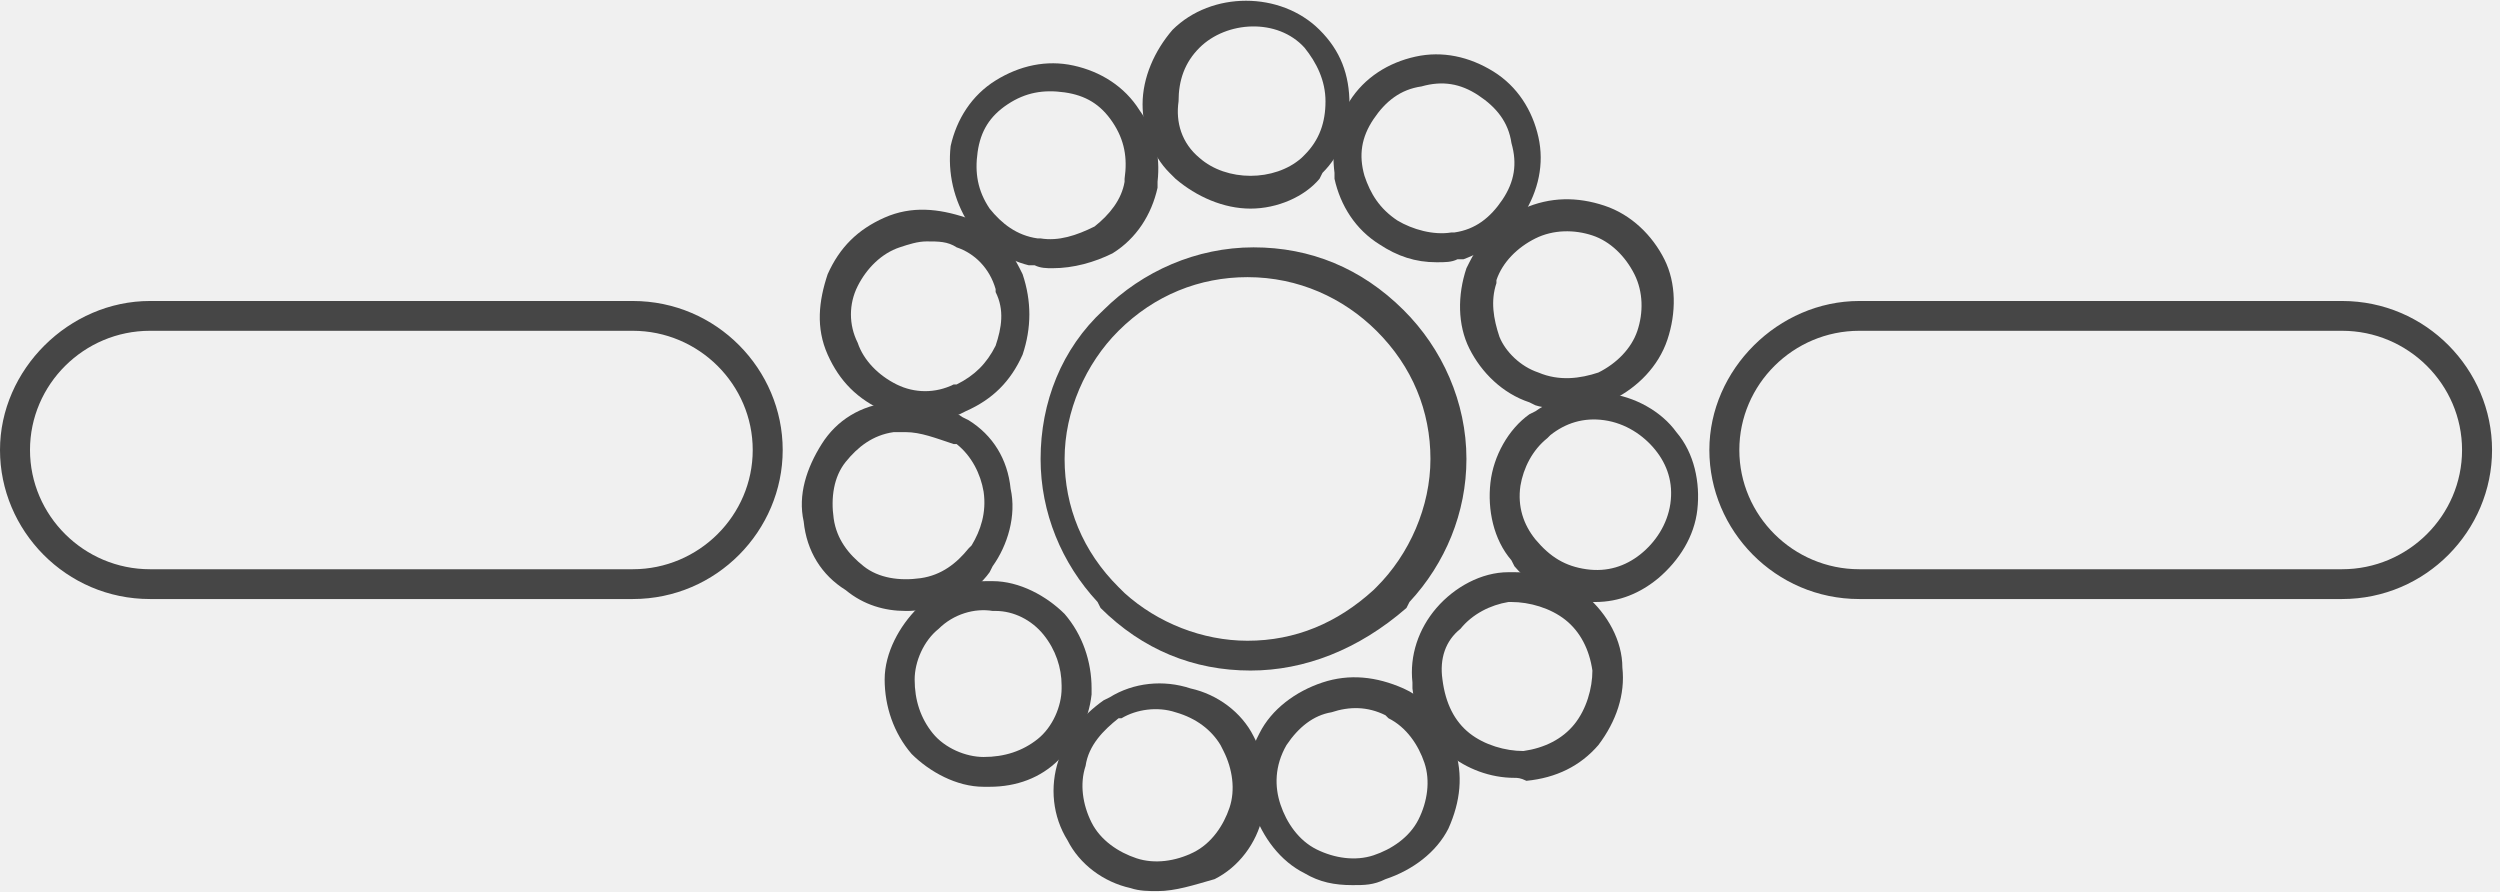
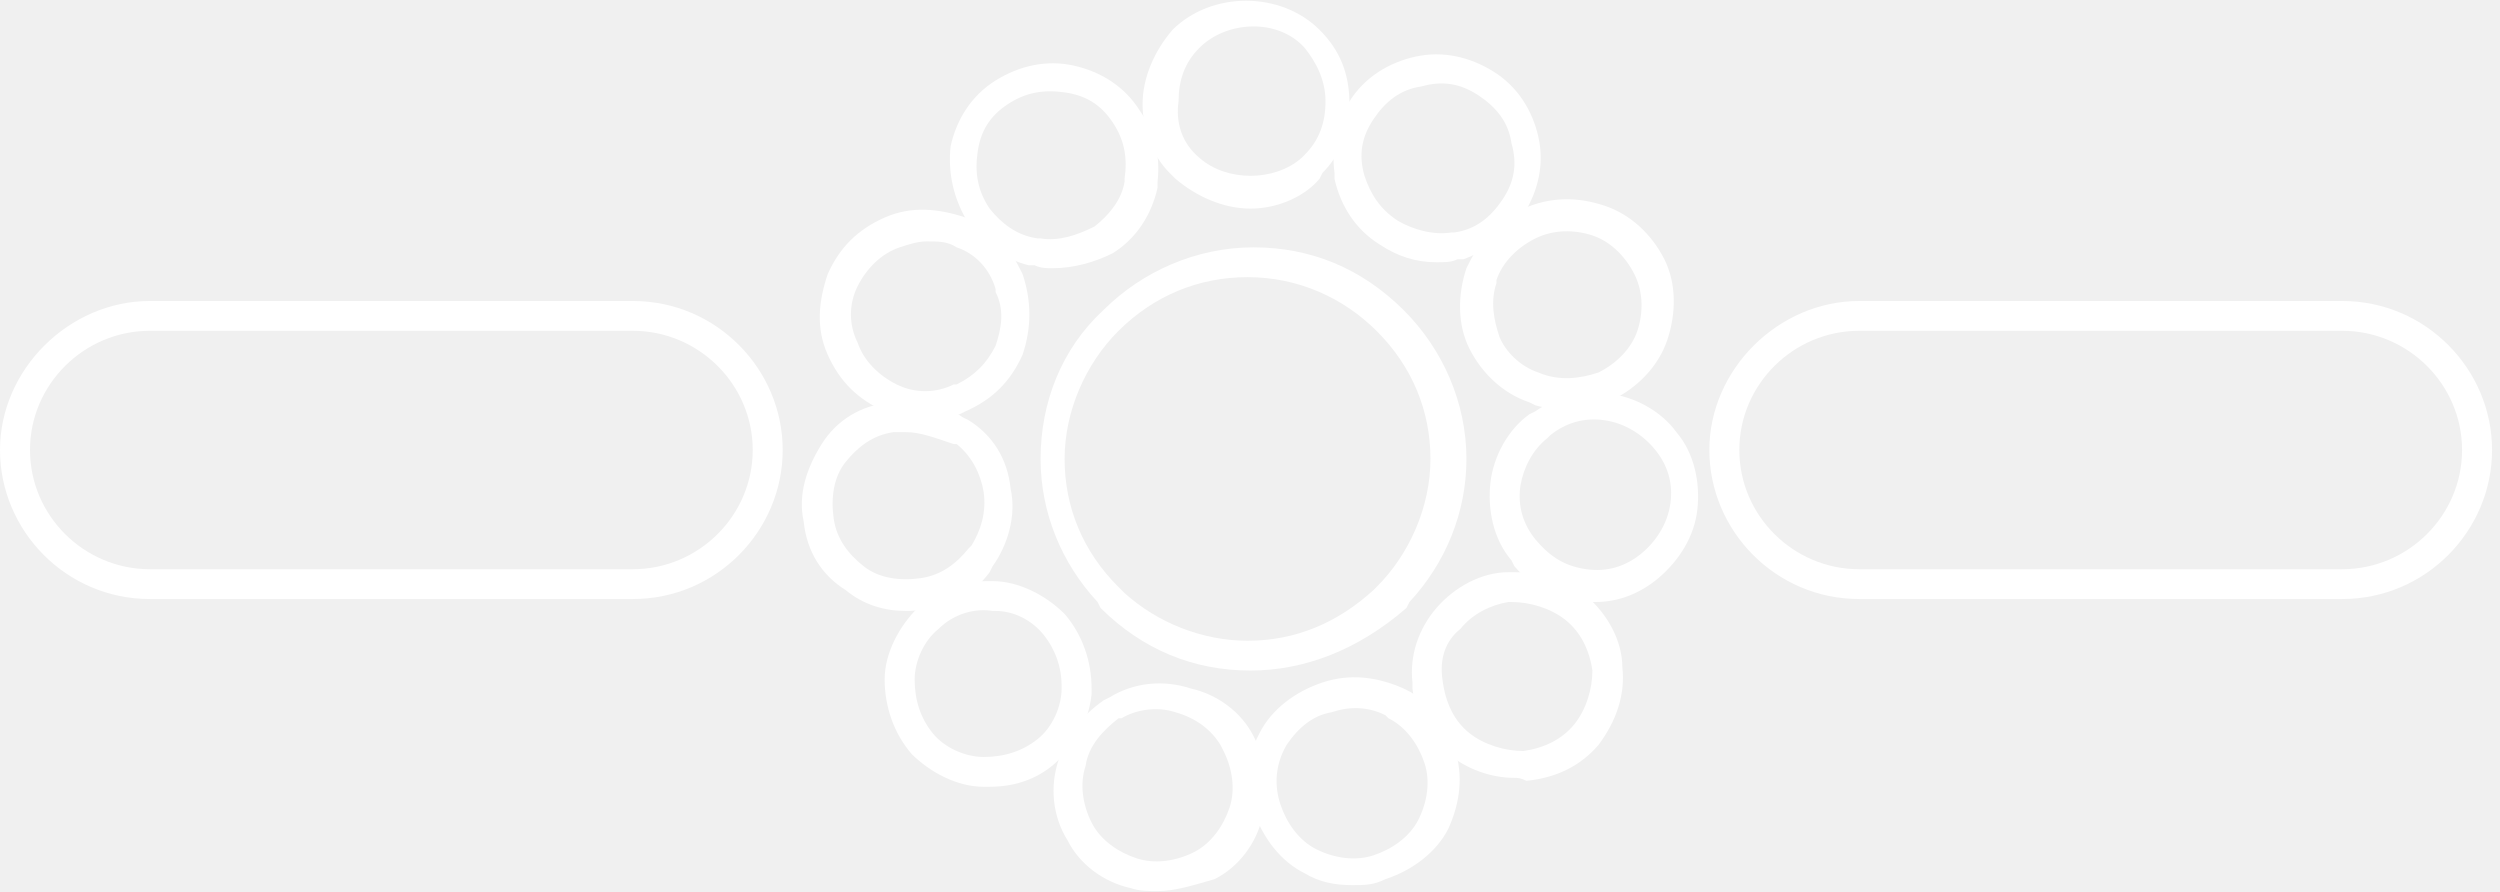
<svg xmlns="http://www.w3.org/2000/svg" width="101" height="36" viewBox="0 0 101 36" fill="none">
  <g clip-path="url(#clip0_162_11408)">
-     <path d="M25.564 24.201H6.058C2.665 24.201 0 21.431 0 18.18C0 14.93 2.787 12.16 6.058 12.16H25.564C28.956 12.16 31.621 14.93 31.621 18.18C31.621 21.431 28.956 24.201 25.564 24.201ZM6.058 13.364C3.392 13.364 1.212 15.532 1.212 18.18C1.212 20.829 3.392 22.997 6.058 22.997H25.564C28.229 22.997 30.41 20.829 30.41 18.18C30.41 15.532 28.229 13.364 25.564 13.364H6.058Z" fill="#464646" />
-     <path d="M94.621 24.201H75.115C71.723 24.201 69.058 21.431 69.058 18.18C69.058 14.93 71.844 12.16 75.115 12.16H94.621C98.013 12.16 100.679 14.93 100.679 18.18C100.679 21.431 98.013 24.201 94.621 24.201ZM75.115 13.364C72.45 13.364 70.269 15.532 70.269 18.18C70.269 20.829 72.45 22.997 75.115 22.997H94.621C97.287 22.997 99.467 20.829 99.467 18.18C99.467 15.532 97.287 13.364 94.621 13.364H75.115Z" fill="#464646" />
-     <path d="M50.521 27.09C48.219 27.09 46.16 26.247 44.463 24.562L44.342 24.321C42.888 22.756 42.04 20.709 42.04 18.542C42.04 16.254 42.888 14.087 44.584 12.522C46.16 10.956 48.34 9.993 50.642 9.993C52.944 9.993 55.004 10.836 56.7 12.522C58.275 14.087 59.244 16.254 59.244 18.542C59.244 20.709 58.396 22.756 56.942 24.321L56.821 24.562C54.883 26.247 52.702 27.09 50.521 27.09ZM45.433 23.96C46.765 25.164 48.583 25.886 50.4 25.886C52.338 25.886 54.035 25.164 55.488 23.839L55.609 23.719C56.942 22.395 57.79 20.468 57.79 18.542C57.79 16.615 57.063 14.809 55.609 13.364C54.277 12.04 52.459 11.197 50.4 11.197C48.461 11.197 46.644 11.92 45.19 13.364C43.858 14.689 43.01 16.615 43.01 18.542C43.01 20.468 43.736 22.274 45.19 23.719L45.433 23.96Z" fill="#464646" />
-     <path d="M50.521 8.428C49.431 8.428 48.34 7.946 47.492 7.224L47.25 6.983C46.523 6.261 46.16 5.177 46.16 4.214C46.16 3.13 46.644 2.047 47.371 1.204C48.946 -0.361 51.733 -0.361 53.308 1.204C54.156 2.047 54.519 3.01 54.519 4.214C54.519 5.298 54.156 6.261 53.429 6.983L53.308 7.224C52.702 7.946 51.612 8.428 50.521 8.428ZM48.462 6.381C49.552 7.344 51.49 7.344 52.581 6.381L52.702 6.261C53.308 5.659 53.55 4.936 53.55 4.094C53.55 3.251 53.187 2.528 52.702 1.926C51.612 0.722 49.552 0.843 48.462 1.926C47.856 2.528 47.614 3.251 47.614 4.094C47.492 4.936 47.735 5.779 48.462 6.381Z" fill="#464646" />
-     <path d="M58.033 10.595C57.185 10.595 56.458 10.354 55.731 9.873C54.762 9.271 54.156 8.308 53.914 7.224V6.983C53.792 6.02 53.914 4.936 54.519 4.094C55.125 3.13 56.094 2.528 57.185 2.288C58.275 2.047 59.365 2.288 60.335 2.89C61.304 3.492 61.91 4.455 62.152 5.538C62.394 6.622 62.152 7.706 61.546 8.669C60.941 9.512 60.092 10.114 59.123 10.475H58.881C58.639 10.595 58.396 10.595 58.033 10.595ZM55.125 7.104C55.367 7.826 55.731 8.428 56.458 8.91C57.064 9.271 57.912 9.512 58.639 9.391H58.76C59.608 9.271 60.214 8.789 60.698 8.067C61.183 7.344 61.304 6.622 61.062 5.779C60.941 4.936 60.456 4.334 59.729 3.853C59.002 3.371 58.275 3.251 57.427 3.492C56.579 3.612 55.973 4.094 55.489 4.816C55.004 5.538 54.883 6.261 55.125 7.104Z" fill="#464646" />
-     <path d="M63.242 16.495C62.879 16.495 62.394 16.495 62.031 16.374L61.788 16.254C60.698 15.893 59.85 15.05 59.365 14.087C58.881 13.124 58.881 11.92 59.244 10.836L59.365 10.595C59.85 9.632 60.577 8.91 61.546 8.428C62.636 7.946 63.727 7.946 64.817 8.308C65.908 8.669 66.756 9.512 67.24 10.475C67.725 11.438 67.725 12.642 67.362 13.726C66.998 14.809 66.15 15.652 65.181 16.134C64.454 16.374 63.848 16.495 63.242 16.495ZM62.152 15.05C63 15.411 63.848 15.291 64.575 15.05C65.302 14.689 65.908 14.087 66.15 13.364C66.392 12.642 66.392 11.799 66.029 11.077C65.665 10.354 65.06 9.752 64.333 9.512C63.606 9.271 62.758 9.271 62.031 9.632C61.304 9.993 60.698 10.595 60.456 11.318V11.438C60.213 12.16 60.335 12.883 60.577 13.605C60.819 14.207 61.425 14.809 62.152 15.05Z" fill="#464646" />
-     <path d="M64.454 24.321C64.211 24.321 64.09 24.321 63.848 24.321C62.758 24.201 61.91 23.719 61.183 22.876L61.061 22.635C60.334 21.793 60.092 20.588 60.213 19.505C60.334 18.421 60.94 17.338 61.788 16.736L62.031 16.615C62.879 16.013 63.969 15.773 64.938 15.893C66.029 16.013 67.119 16.615 67.725 17.458C68.452 18.301 68.694 19.505 68.573 20.588C68.452 21.672 67.846 22.635 66.998 23.358C66.271 23.96 65.423 24.321 64.454 24.321ZM62.031 21.793C62.636 22.515 63.242 22.876 64.09 22.997C64.938 23.117 65.665 22.876 66.271 22.395C66.877 21.913 67.361 21.191 67.483 20.348C67.604 19.505 67.361 18.782 66.877 18.18C66.392 17.578 65.665 17.097 64.817 16.977C63.969 16.856 63.242 17.097 62.636 17.578L62.515 17.699C61.91 18.18 61.546 18.903 61.425 19.625C61.304 20.468 61.546 21.191 62.031 21.793Z" fill="#464646" />
-     <path d="M61.183 31.425C60.214 31.425 59.244 31.063 58.517 30.461C57.669 29.739 57.185 28.896 57.063 27.813V27.572C56.942 26.488 57.306 25.405 58.033 24.562C58.76 23.719 59.85 23.117 60.94 23.117H61.183C62.273 23.117 63.242 23.478 64.09 24.08C64.939 24.803 65.544 25.886 65.544 26.97C65.665 28.053 65.302 29.137 64.575 30.1C63.848 30.943 62.879 31.425 61.667 31.545C61.425 31.425 61.304 31.425 61.183 31.425ZM58.275 27.451C58.396 28.415 58.76 29.137 59.365 29.619C59.971 30.1 60.819 30.341 61.546 30.341C62.394 30.221 63.121 29.859 63.606 29.257C64.09 28.655 64.333 27.813 64.333 27.09C64.212 26.247 63.848 25.525 63.242 25.043C62.637 24.562 61.788 24.321 61.062 24.321H60.94C60.214 24.441 59.487 24.803 59.002 25.405C58.396 25.886 58.154 26.609 58.275 27.451Z" fill="#464646" />
-     <path d="M54.64 35.759C53.913 35.759 53.308 35.639 52.702 35.278C51.733 34.796 51.006 33.833 50.642 32.749C50.279 31.786 50.4 30.702 50.764 29.86L50.885 29.619C51.369 28.655 52.339 27.933 53.429 27.572C54.519 27.211 55.61 27.331 56.7 27.813L56.942 27.933C57.79 28.415 58.517 29.258 58.76 30.221C59.123 31.304 59.002 32.388 58.517 33.471C58.033 34.435 57.063 35.157 55.973 35.518C55.489 35.759 55.125 35.759 54.64 35.759ZM51.975 30.1C51.49 30.943 51.49 31.786 51.733 32.508C51.975 33.231 52.46 33.953 53.187 34.314C53.913 34.675 54.761 34.796 55.489 34.555C56.215 34.314 56.942 33.833 57.306 33.11C57.669 32.388 57.79 31.545 57.548 30.823C57.306 30.1 56.821 29.378 56.094 29.017L55.973 28.896C55.246 28.535 54.519 28.535 53.792 28.776C53.065 28.896 52.46 29.378 51.975 30.1Z" fill="#464646" />
-     <path d="M46.765 36C46.402 36 46.038 36 45.675 35.879C44.584 35.639 43.615 34.916 43.131 33.953C42.525 32.99 42.404 31.786 42.767 30.702C43.01 29.739 43.736 28.896 44.584 28.294L44.827 28.174C45.796 27.572 47.008 27.451 48.098 27.813C49.188 28.053 50.158 28.776 50.642 29.739L50.763 29.98C51.248 30.943 51.369 31.906 51.006 32.99C50.763 34.073 50.036 35.037 49.067 35.518C48.219 35.759 47.492 36 46.765 36ZM43.858 30.943C43.615 31.665 43.736 32.508 44.1 33.231C44.463 33.953 45.19 34.435 45.917 34.675C46.644 34.916 47.492 34.796 48.219 34.435C48.946 34.073 49.431 33.351 49.673 32.629C49.915 31.906 49.794 31.063 49.431 30.341L49.309 30.1C48.946 29.498 48.34 29.017 47.492 28.776C46.765 28.535 45.917 28.655 45.311 29.017H45.19C44.584 29.498 43.979 30.1 43.858 30.943Z" fill="#464646" />
-     <path d="M39.981 31.786C39.86 31.786 39.86 31.786 39.739 31.786C38.648 31.786 37.558 31.184 36.831 30.462C36.104 29.619 35.74 28.535 35.74 27.451C35.74 26.368 36.346 25.284 37.073 24.562C37.8 23.84 38.769 23.478 39.86 23.478H40.102C41.192 23.478 42.283 24.08 43.01 24.803C43.737 25.645 44.1 26.729 44.1 27.813V28.053C43.979 29.137 43.494 29.98 42.767 30.702C42.041 31.425 41.071 31.786 39.981 31.786ZM37.921 25.405C37.316 25.886 36.952 26.729 36.952 27.451C36.952 28.294 37.194 29.017 37.679 29.619C38.164 30.221 39.012 30.582 39.739 30.582C40.587 30.582 41.314 30.341 41.919 29.86C42.525 29.378 42.889 28.535 42.889 27.813V27.692C42.889 26.97 42.646 26.247 42.162 25.645C41.677 25.044 40.95 24.682 40.223 24.682H40.102C39.375 24.562 38.527 24.803 37.921 25.405Z" fill="#464646" />
-     <path d="M36.588 24.682C35.74 24.682 34.892 24.441 34.165 23.839C33.196 23.237 32.59 22.274 32.469 21.07C32.227 19.987 32.59 18.903 33.196 17.94C33.802 16.977 34.771 16.375 35.983 16.254C37.073 16.134 38.042 16.254 38.89 16.856L39.133 16.977C40.102 17.578 40.708 18.542 40.829 19.746C41.071 20.829 40.708 22.033 40.102 22.876L39.981 23.117C39.375 23.96 38.406 24.441 37.437 24.562C37.073 24.682 36.831 24.682 36.588 24.682ZM36.588 17.458C36.467 17.458 36.225 17.458 36.104 17.458C35.256 17.578 34.65 18.06 34.165 18.662C33.681 19.264 33.56 20.107 33.681 20.95C33.802 21.793 34.286 22.395 34.892 22.876C35.498 23.358 36.346 23.478 37.194 23.358C38.042 23.237 38.648 22.756 39.133 22.154L39.254 22.033C39.617 21.431 39.86 20.709 39.738 19.866C39.617 19.144 39.254 18.421 38.648 17.94H38.527C37.8 17.699 37.194 17.458 36.588 17.458Z" fill="#464646" />
-     <path d="M37.437 16.977C36.831 16.977 36.346 16.856 35.74 16.615C34.65 16.134 33.923 15.411 33.438 14.328C32.954 13.244 33.075 12.161 33.438 11.077C33.923 9.993 34.65 9.271 35.74 8.789C36.831 8.308 37.921 8.428 39.012 8.789C39.981 9.151 40.708 9.873 41.192 10.836L41.313 11.077C41.677 12.161 41.677 13.244 41.313 14.328C40.829 15.411 40.102 16.134 39.012 16.615L38.769 16.736C38.406 16.856 37.921 16.977 37.437 16.977ZM37.437 9.753C37.073 9.753 36.71 9.873 36.346 9.993C35.619 10.234 35.014 10.836 34.65 11.559C34.287 12.281 34.287 13.124 34.65 13.846C34.892 14.569 35.498 15.171 36.225 15.532C36.952 15.893 37.8 15.893 38.527 15.532H38.648C39.375 15.171 39.86 14.689 40.223 13.967C40.465 13.244 40.587 12.522 40.223 11.799V11.679C39.981 10.836 39.375 10.234 38.648 9.993C38.285 9.753 37.921 9.753 37.437 9.753Z" fill="#464646" />
-     <path d="M42.525 10.836C42.283 10.836 42.04 10.836 41.798 10.716H41.556C40.587 10.475 39.739 9.873 39.133 9.03C38.527 8.067 38.285 6.983 38.406 5.9C38.648 4.816 39.254 3.853 40.223 3.251C41.192 2.649 42.283 2.408 43.373 2.649C44.464 2.889 45.433 3.491 46.038 4.455C46.644 5.298 46.886 6.261 46.765 7.344V7.585C46.523 8.669 45.917 9.632 44.948 10.234C44.221 10.595 43.373 10.836 42.525 10.836ZM42.04 9.632C42.767 9.752 43.494 9.512 44.221 9.15C44.827 8.669 45.312 8.067 45.433 7.344V7.224C45.554 6.381 45.433 5.659 44.948 4.936C44.464 4.214 43.858 3.853 43.01 3.732C42.161 3.612 41.435 3.732 40.708 4.214C39.981 4.696 39.617 5.298 39.496 6.14C39.375 6.983 39.496 7.706 39.981 8.428C40.465 9.03 41.071 9.512 41.919 9.632H42.04Z" fill="#464646" />
+     <path d="M25.564 24.201H6.058C2.665 24.201 0 21.431 0 18.18C0 14.93 2.787 12.16 6.058 12.16H25.564C28.956 12.16 31.621 14.93 31.621 18.18C31.621 21.431 28.956 24.201 25.564 24.201ZM6.058 13.364C3.392 13.364 1.212 15.532 1.212 18.18C1.212 20.829 3.392 22.997 6.058 22.997H25.564C28.229 22.997 30.41 20.829 30.41 18.18C30.41 15.532 28.229 13.364 25.564 13.364H6.058Z" fill="#ffffff" />
+     <path d="M94.621 24.201H75.115C71.723 24.201 69.058 21.431 69.058 18.18C69.058 14.93 71.844 12.16 75.115 12.16H94.621C98.013 12.16 100.679 14.93 100.679 18.18C100.679 21.431 98.013 24.201 94.621 24.201ZM75.115 13.364C72.45 13.364 70.269 15.532 70.269 18.18C70.269 20.829 72.45 22.997 75.115 22.997H94.621C97.287 22.997 99.467 20.829 99.467 18.18C99.467 15.532 97.287 13.364 94.621 13.364H75.115Z" fill="#ffffff" />
+     <path d="M50.521 27.09C48.219 27.09 46.16 26.247 44.463 24.562L44.342 24.321C42.888 22.756 42.04 20.709 42.04 18.542C42.04 16.254 42.888 14.087 44.584 12.522C46.16 10.956 48.34 9.993 50.642 9.993C52.944 9.993 55.004 10.836 56.7 12.522C58.275 14.087 59.244 16.254 59.244 18.542C59.244 20.709 58.396 22.756 56.942 24.321L56.821 24.562C54.883 26.247 52.702 27.09 50.521 27.09ZM45.433 23.96C46.765 25.164 48.583 25.886 50.4 25.886C52.338 25.886 54.035 25.164 55.488 23.839L55.609 23.719C56.942 22.395 57.79 20.468 57.79 18.542C57.79 16.615 57.063 14.809 55.609 13.364C54.277 12.04 52.459 11.197 50.4 11.197C48.461 11.197 46.644 11.92 45.19 13.364C43.858 14.689 43.01 16.615 43.01 18.542C43.01 20.468 43.736 22.274 45.19 23.719L45.433 23.96Z" fill="#ffffff" />
+     <path d="M50.521 8.428C49.431 8.428 48.34 7.946 47.492 7.224L47.25 6.983C46.523 6.261 46.16 5.177 46.16 4.214C46.16 3.13 46.644 2.047 47.371 1.204C48.946 -0.361 51.733 -0.361 53.308 1.204C54.156 2.047 54.519 3.01 54.519 4.214C54.519 5.298 54.156 6.261 53.429 6.983L53.308 7.224C52.702 7.946 51.612 8.428 50.521 8.428ZM48.462 6.381C49.552 7.344 51.49 7.344 52.581 6.381L52.702 6.261C53.308 5.659 53.55 4.936 53.55 4.094C53.55 3.251 53.187 2.528 52.702 1.926C51.612 0.722 49.552 0.843 48.462 1.926C47.856 2.528 47.614 3.251 47.614 4.094C47.492 4.936 47.735 5.779 48.462 6.381Z" fill="#ffffff" />
+     <path d="M58.033 10.595C57.185 10.595 56.458 10.354 55.731 9.873C54.762 9.271 54.156 8.308 53.914 7.224V6.983C53.792 6.02 53.914 4.936 54.519 4.094C55.125 3.13 56.094 2.528 57.185 2.288C58.275 2.047 59.365 2.288 60.335 2.89C61.304 3.492 61.91 4.455 62.152 5.538C62.394 6.622 62.152 7.706 61.546 8.669C60.941 9.512 60.092 10.114 59.123 10.475H58.881C58.639 10.595 58.396 10.595 58.033 10.595ZM55.125 7.104C55.367 7.826 55.731 8.428 56.458 8.91C57.064 9.271 57.912 9.512 58.639 9.391H58.76C59.608 9.271 60.214 8.789 60.698 8.067C61.183 7.344 61.304 6.622 61.062 5.779C60.941 4.936 60.456 4.334 59.729 3.853C59.002 3.371 58.275 3.251 57.427 3.492C56.579 3.612 55.973 4.094 55.489 4.816C55.004 5.538 54.883 6.261 55.125 7.104Z" fill="#ffffff" />
+     <path d="M63.242 16.495C62.879 16.495 62.394 16.495 62.031 16.374L61.788 16.254C60.698 15.893 59.85 15.05 59.365 14.087C58.881 13.124 58.881 11.92 59.244 10.836L59.365 10.595C59.85 9.632 60.577 8.91 61.546 8.428C62.636 7.946 63.727 7.946 64.817 8.308C65.908 8.669 66.756 9.512 67.24 10.475C67.725 11.438 67.725 12.642 67.362 13.726C66.998 14.809 66.15 15.652 65.181 16.134C64.454 16.374 63.848 16.495 63.242 16.495ZM62.152 15.05C63 15.411 63.848 15.291 64.575 15.05C65.302 14.689 65.908 14.087 66.15 13.364C66.392 12.642 66.392 11.799 66.029 11.077C65.665 10.354 65.06 9.752 64.333 9.512C63.606 9.271 62.758 9.271 62.031 9.632C61.304 9.993 60.698 10.595 60.456 11.318V11.438C60.213 12.16 60.335 12.883 60.577 13.605C60.819 14.207 61.425 14.809 62.152 15.05Z" fill="#ffffff" />
+     <path d="M64.454 24.321C64.211 24.321 64.09 24.321 63.848 24.321C62.758 24.201 61.91 23.719 61.183 22.876L61.061 22.635C60.334 21.793 60.092 20.588 60.213 19.505C60.334 18.421 60.94 17.338 61.788 16.736L62.031 16.615C62.879 16.013 63.969 15.773 64.938 15.893C66.029 16.013 67.119 16.615 67.725 17.458C68.452 18.301 68.694 19.505 68.573 20.588C68.452 21.672 67.846 22.635 66.998 23.358C66.271 23.96 65.423 24.321 64.454 24.321ZM62.031 21.793C62.636 22.515 63.242 22.876 64.09 22.997C64.938 23.117 65.665 22.876 66.271 22.395C66.877 21.913 67.361 21.191 67.483 20.348C67.604 19.505 67.361 18.782 66.877 18.18C66.392 17.578 65.665 17.097 64.817 16.977C63.969 16.856 63.242 17.097 62.636 17.578L62.515 17.699C61.91 18.18 61.546 18.903 61.425 19.625C61.304 20.468 61.546 21.191 62.031 21.793Z" fill="#ffffff" />
+     <path d="M61.183 31.425C60.214 31.425 59.244 31.063 58.517 30.461C57.669 29.739 57.185 28.896 57.063 27.813V27.572C56.942 26.488 57.306 25.405 58.033 24.562C58.76 23.719 59.85 23.117 60.94 23.117H61.183C62.273 23.117 63.242 23.478 64.09 24.08C64.939 24.803 65.544 25.886 65.544 26.97C65.665 28.053 65.302 29.137 64.575 30.1C63.848 30.943 62.879 31.425 61.667 31.545C61.425 31.425 61.304 31.425 61.183 31.425ZM58.275 27.451C58.396 28.415 58.76 29.137 59.365 29.619C59.971 30.1 60.819 30.341 61.546 30.341C62.394 30.221 63.121 29.859 63.606 29.257C64.09 28.655 64.333 27.813 64.333 27.09C64.212 26.247 63.848 25.525 63.242 25.043C62.637 24.562 61.788 24.321 61.062 24.321H60.94C60.214 24.441 59.487 24.803 59.002 25.405C58.396 25.886 58.154 26.609 58.275 27.451Z" fill="#ffffff" />
+     <path d="M54.64 35.759C53.913 35.759 53.308 35.639 52.702 35.278C51.733 34.796 51.006 33.833 50.642 32.749C50.279 31.786 50.4 30.702 50.764 29.86L50.885 29.619C51.369 28.655 52.339 27.933 53.429 27.572C54.519 27.211 55.61 27.331 56.7 27.813L56.942 27.933C57.79 28.415 58.517 29.258 58.76 30.221C59.123 31.304 59.002 32.388 58.517 33.471C58.033 34.435 57.063 35.157 55.973 35.518C55.489 35.759 55.125 35.759 54.64 35.759ZM51.975 30.1C51.49 30.943 51.49 31.786 51.733 32.508C51.975 33.231 52.46 33.953 53.187 34.314C53.913 34.675 54.761 34.796 55.489 34.555C56.215 34.314 56.942 33.833 57.306 33.11C57.669 32.388 57.79 31.545 57.548 30.823C57.306 30.1 56.821 29.378 56.094 29.017L55.973 28.896C55.246 28.535 54.519 28.535 53.792 28.776C53.065 28.896 52.46 29.378 51.975 30.1Z" fill="#ffffff" />
+     <path d="M46.765 36C46.402 36 46.038 36 45.675 35.879C44.584 35.639 43.615 34.916 43.131 33.953C42.525 32.99 42.404 31.786 42.767 30.702C43.01 29.739 43.736 28.896 44.584 28.294L44.827 28.174C45.796 27.572 47.008 27.451 48.098 27.813C49.188 28.053 50.158 28.776 50.642 29.739L50.763 29.98C51.248 30.943 51.369 31.906 51.006 32.99C50.763 34.073 50.036 35.037 49.067 35.518C48.219 35.759 47.492 36 46.765 36ZM43.858 30.943C43.615 31.665 43.736 32.508 44.1 33.231C44.463 33.953 45.19 34.435 45.917 34.675C46.644 34.916 47.492 34.796 48.219 34.435C48.946 34.073 49.431 33.351 49.673 32.629C49.915 31.906 49.794 31.063 49.431 30.341L49.309 30.1C48.946 29.498 48.34 29.017 47.492 28.776C46.765 28.535 45.917 28.655 45.311 29.017H45.19C44.584 29.498 43.979 30.1 43.858 30.943Z" fill="#ffffff" />
+     <path d="M39.981 31.786C39.86 31.786 39.86 31.786 39.739 31.786C38.648 31.786 37.558 31.184 36.831 30.462C36.104 29.619 35.74 28.535 35.74 27.451C35.74 26.368 36.346 25.284 37.073 24.562C37.8 23.84 38.769 23.478 39.86 23.478H40.102C41.192 23.478 42.283 24.08 43.01 24.803C43.737 25.645 44.1 26.729 44.1 27.813V28.053C43.979 29.137 43.494 29.98 42.767 30.702C42.041 31.425 41.071 31.786 39.981 31.786ZM37.921 25.405C37.316 25.886 36.952 26.729 36.952 27.451C36.952 28.294 37.194 29.017 37.679 29.619C38.164 30.221 39.012 30.582 39.739 30.582C40.587 30.582 41.314 30.341 41.919 29.86C42.525 29.378 42.889 28.535 42.889 27.813V27.692C42.889 26.97 42.646 26.247 42.162 25.645C41.677 25.044 40.95 24.682 40.223 24.682H40.102C39.375 24.562 38.527 24.803 37.921 25.405Z" fill="#ffffff" />
+     <path d="M36.588 24.682C35.74 24.682 34.892 24.441 34.165 23.839C33.196 23.237 32.59 22.274 32.469 21.07C32.227 19.987 32.59 18.903 33.196 17.94C33.802 16.977 34.771 16.375 35.983 16.254C37.073 16.134 38.042 16.254 38.89 16.856L39.133 16.977C40.102 17.578 40.708 18.542 40.829 19.746C41.071 20.829 40.708 22.033 40.102 22.876L39.981 23.117C39.375 23.96 38.406 24.441 37.437 24.562C37.073 24.682 36.831 24.682 36.588 24.682ZM36.588 17.458C36.467 17.458 36.225 17.458 36.104 17.458C35.256 17.578 34.65 18.06 34.165 18.662C33.681 19.264 33.56 20.107 33.681 20.95C33.802 21.793 34.286 22.395 34.892 22.876C35.498 23.358 36.346 23.478 37.194 23.358C38.042 23.237 38.648 22.756 39.133 22.154L39.254 22.033C39.617 21.431 39.86 20.709 39.738 19.866C39.617 19.144 39.254 18.421 38.648 17.94H38.527C37.8 17.699 37.194 17.458 36.588 17.458Z" fill="#ffffff" />
+     <path d="M37.437 16.977C36.831 16.977 36.346 16.856 35.74 16.615C34.65 16.134 33.923 15.411 33.438 14.328C32.954 13.244 33.075 12.161 33.438 11.077C33.923 9.993 34.65 9.271 35.74 8.789C36.831 8.308 37.921 8.428 39.012 8.789C39.981 9.151 40.708 9.873 41.192 10.836L41.313 11.077C41.677 12.161 41.677 13.244 41.313 14.328C40.829 15.411 40.102 16.134 39.012 16.615L38.769 16.736C38.406 16.856 37.921 16.977 37.437 16.977ZM37.437 9.753C37.073 9.753 36.71 9.873 36.346 9.993C35.619 10.234 35.014 10.836 34.65 11.559C34.287 12.281 34.287 13.124 34.65 13.846C34.892 14.569 35.498 15.171 36.225 15.532C36.952 15.893 37.8 15.893 38.527 15.532H38.648C39.375 15.171 39.86 14.689 40.223 13.967C40.465 13.244 40.587 12.522 40.223 11.799V11.679C39.981 10.836 39.375 10.234 38.648 9.993C38.285 9.753 37.921 9.753 37.437 9.753Z" fill="#ffffff" />
+     <path d="M42.525 10.836C42.283 10.836 42.04 10.836 41.798 10.716H41.556C40.587 10.475 39.739 9.873 39.133 9.03C38.527 8.067 38.285 6.983 38.406 5.9C38.648 4.816 39.254 3.853 40.223 3.251C41.192 2.649 42.283 2.408 43.373 2.649C44.464 2.889 45.433 3.491 46.038 4.455C46.644 5.298 46.886 6.261 46.765 7.344V7.585C46.523 8.669 45.917 9.632 44.948 10.234C44.221 10.595 43.373 10.836 42.525 10.836ZM42.04 9.632C42.767 9.752 43.494 9.512 44.221 9.15C44.827 8.669 45.312 8.067 45.433 7.344V7.224C45.554 6.381 45.433 5.659 44.948 4.936C44.464 4.214 43.858 3.853 43.01 3.732C42.161 3.612 41.435 3.732 40.708 4.214C39.981 4.696 39.617 5.298 39.496 6.14C39.375 6.983 39.496 7.706 39.981 8.428C40.465 9.03 41.071 9.512 41.919 9.632H42.04Z" fill="#ffffff" />
  </g>
  <defs>
    <clipPath id="clip0_162_11408">
      <rect width="100.8" height="36" fill="white" />
    </clipPath>
  </defs>
</svg>
